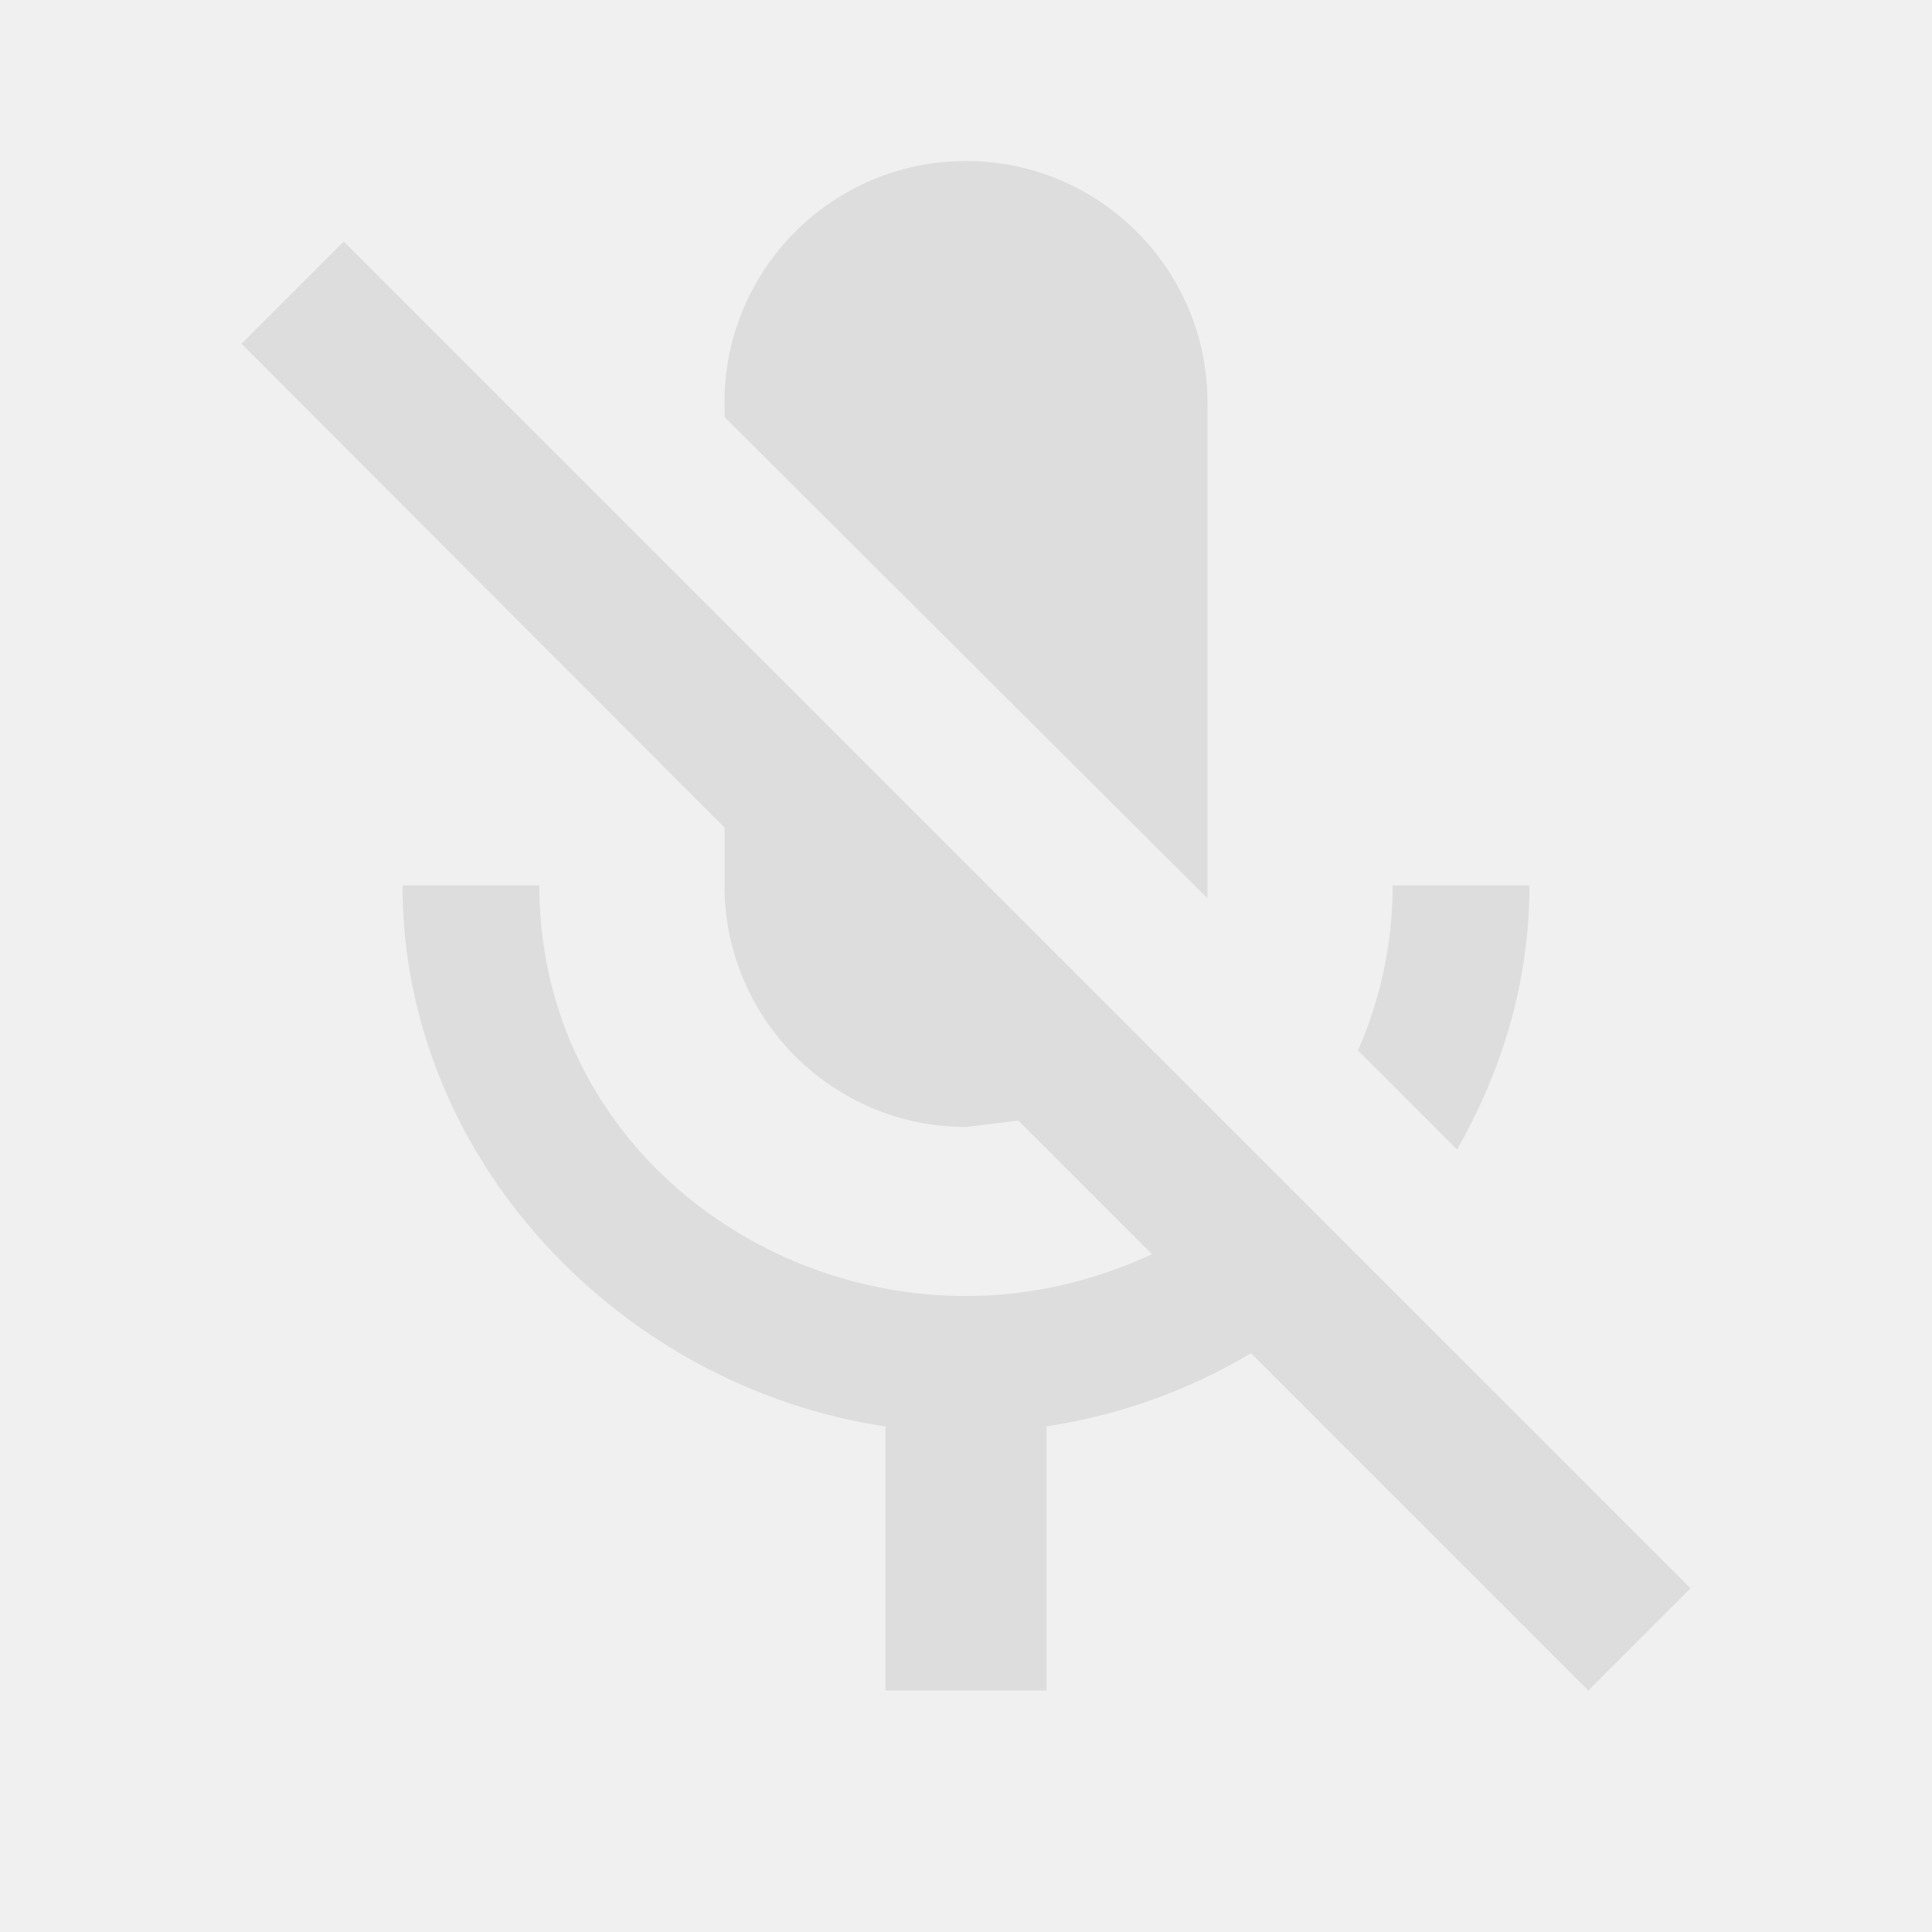
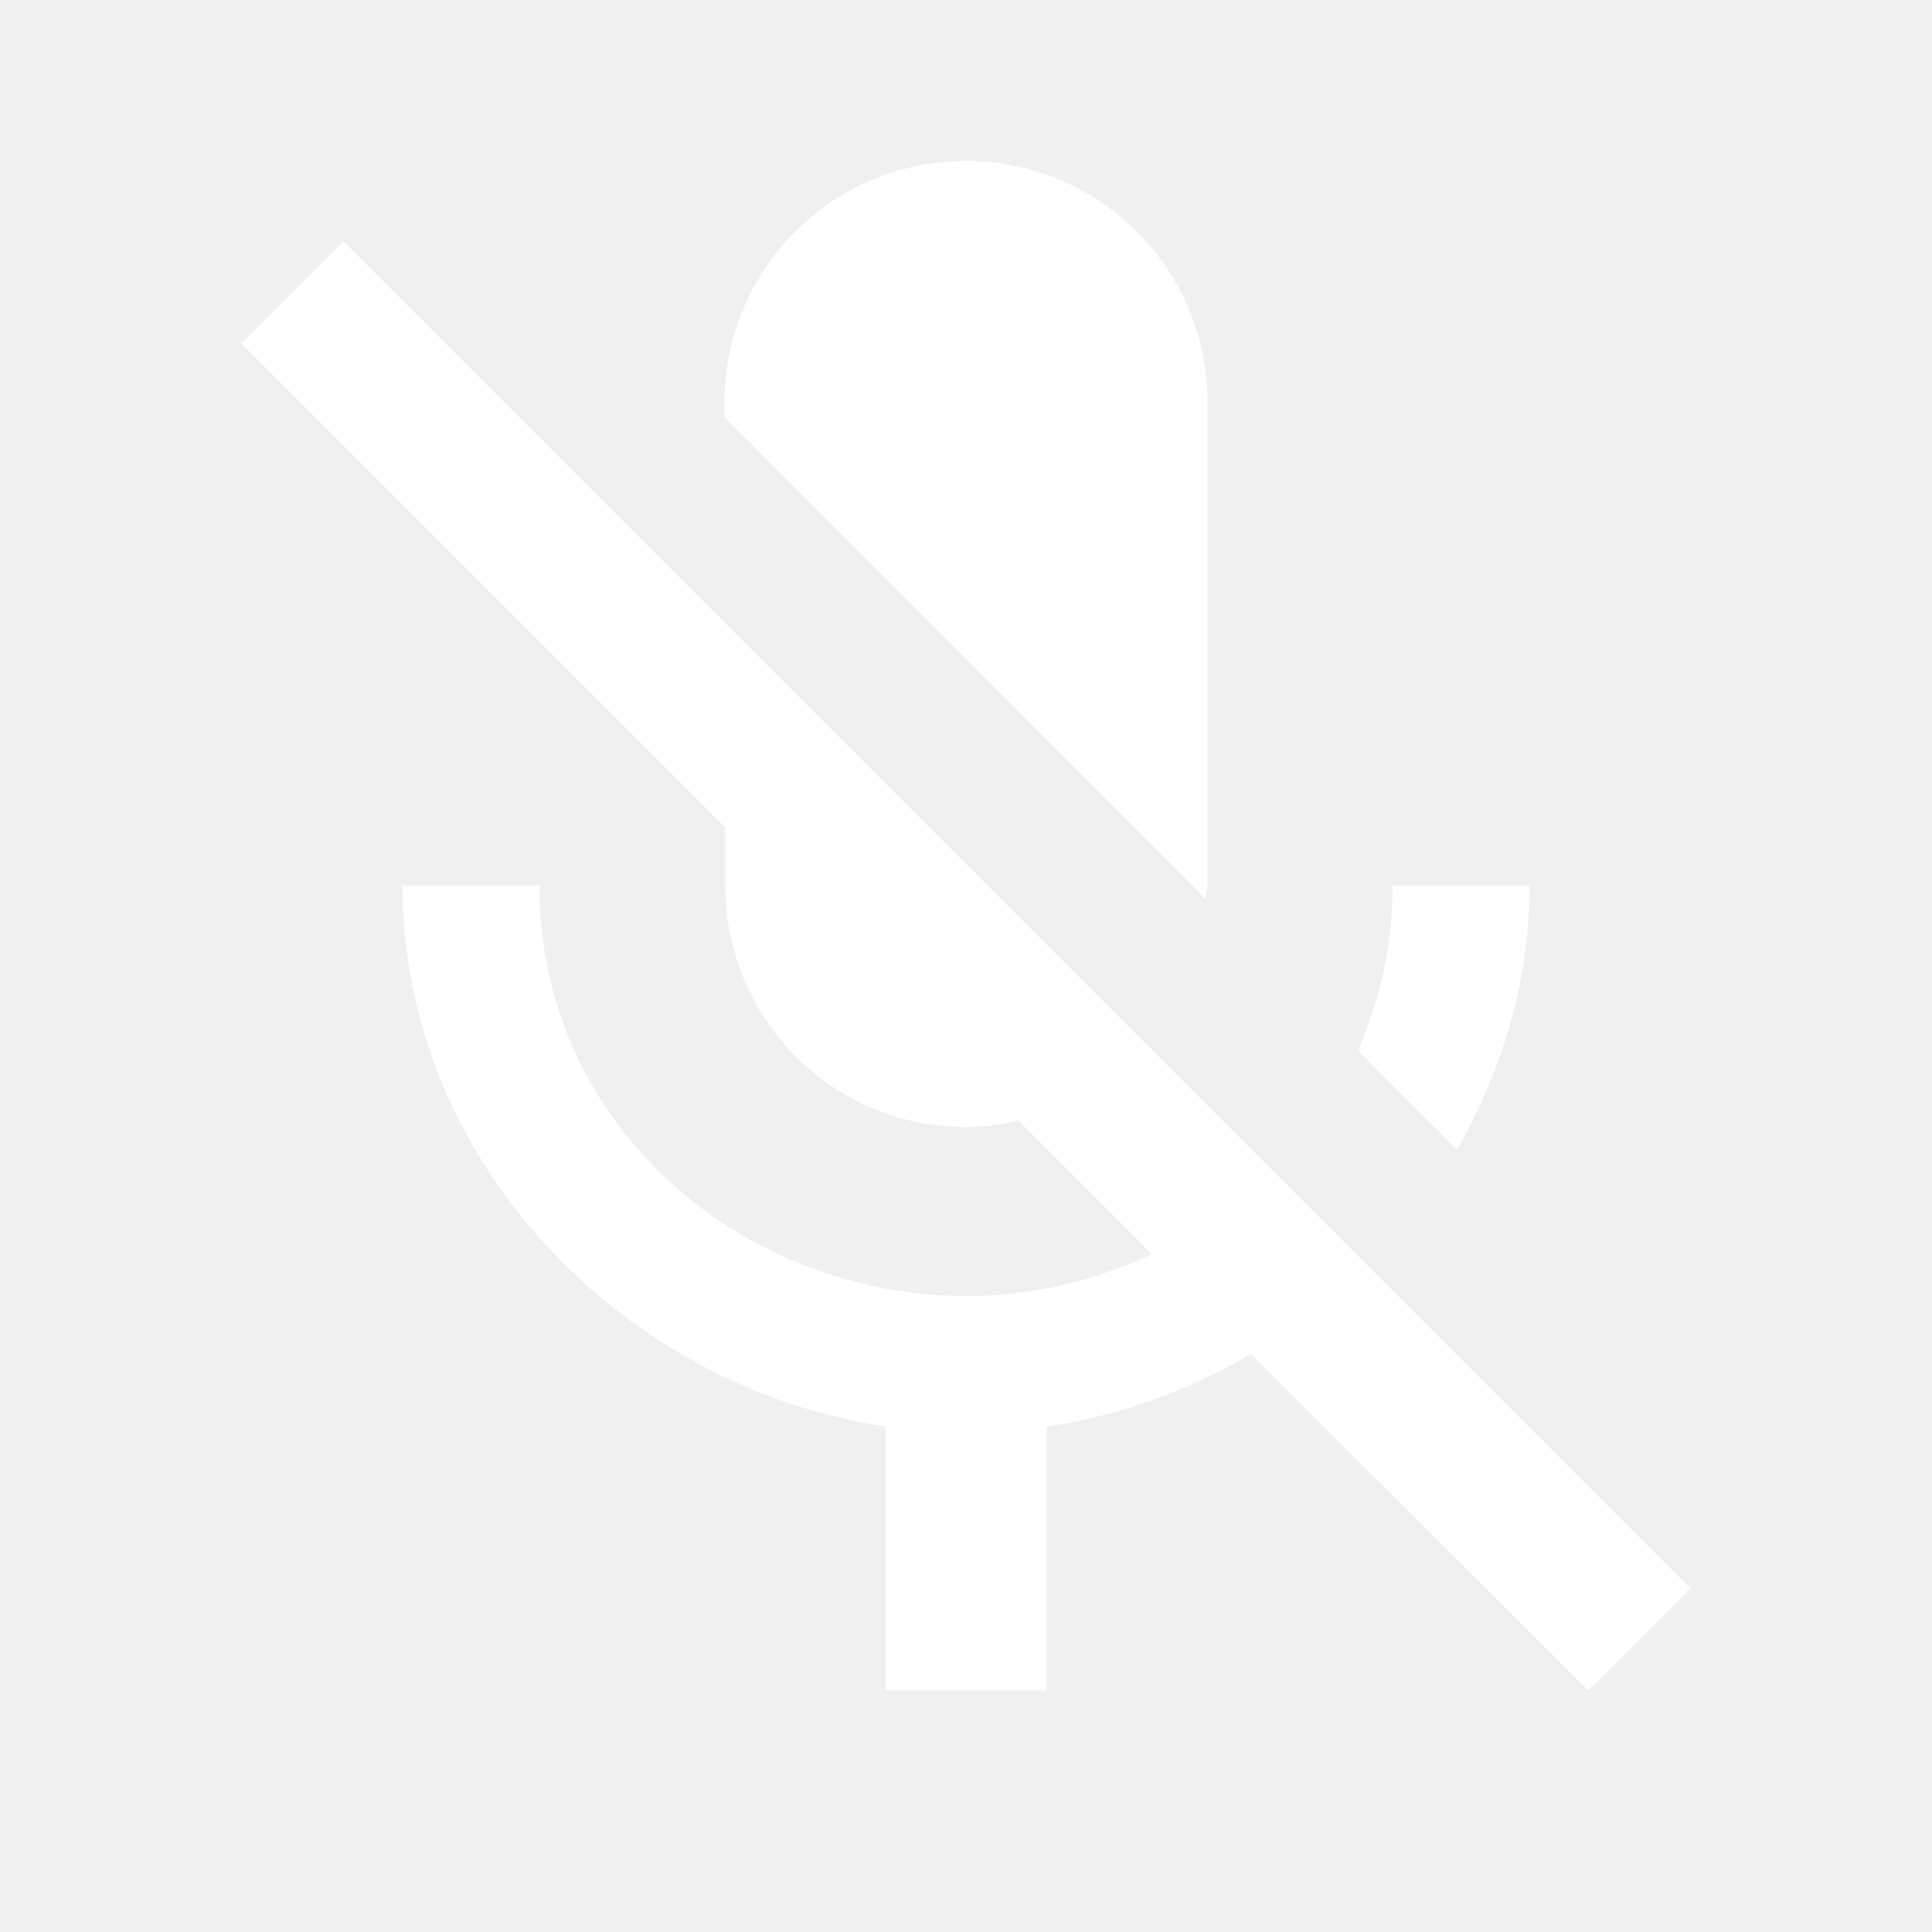
- <svg xmlns="http://www.w3.org/2000/svg" viewBox="0 0 24 24">
-   <path fill="#dddddd" d="M19,11C19,12.19 18.66,13.3 18.1,14.28L16.87,13.05C17.14,12.43 17.3,11.74 17.3,11H19M15,11.16L9,5.18V5A3,3 0 0,1 12,2A3,3 0 0,1 15,5V11L15,11.16M4.27,3L21,19.73L19.73,21L15.54,16.81C14.77,17.27 13.91,17.58 13,17.72V21H11V17.72C7.72,17.23 5,14.41 5,11H6.7C6.7,14 9.24,16.1 12,16.1C12.81,16.1 13.6,15.91 14.31,15.58L12.65,13.92L12,14A3,3 0 0,1 9,11V10.28L3,4.27L4.27,3Z" />
+ <svg xmlns="http://www.w3.org/2000/svg" height="24px" viewBox="0 0 24 24" width="24px" fill="#FFFFFF">
+   <path d="M0 0h24v24H0zm0 0h24v24H0z" fill="none" />
+   <path d="M19 11h-1.7c0 .74-.16 1.43-.43 2.05l1.23 1.23c.56-.98.9-2.09.9-3.28zm-4.02.17c0-.06.02-.11.02-.17V5c0-1.66-1.34-3-3-3S9 3.34 9 5v.18l5.98 5.99zM4.27 3L3 4.27l6.01 6.01V11c0 1.66 1.33 3 2.99 3 .22 0 .44-.03.65-.08l1.66 1.66c-.71.33-1.5.52-2.31.52-2.76 0-5.3-2.1-5.3-5.1H5c0 3.41 2.72 6.23 6 6.72V21h2v-3.28c.91-.13 1.77-.45 2.54-.9L19.73 21 21 19.73 4.27 3z" />
</svg>
